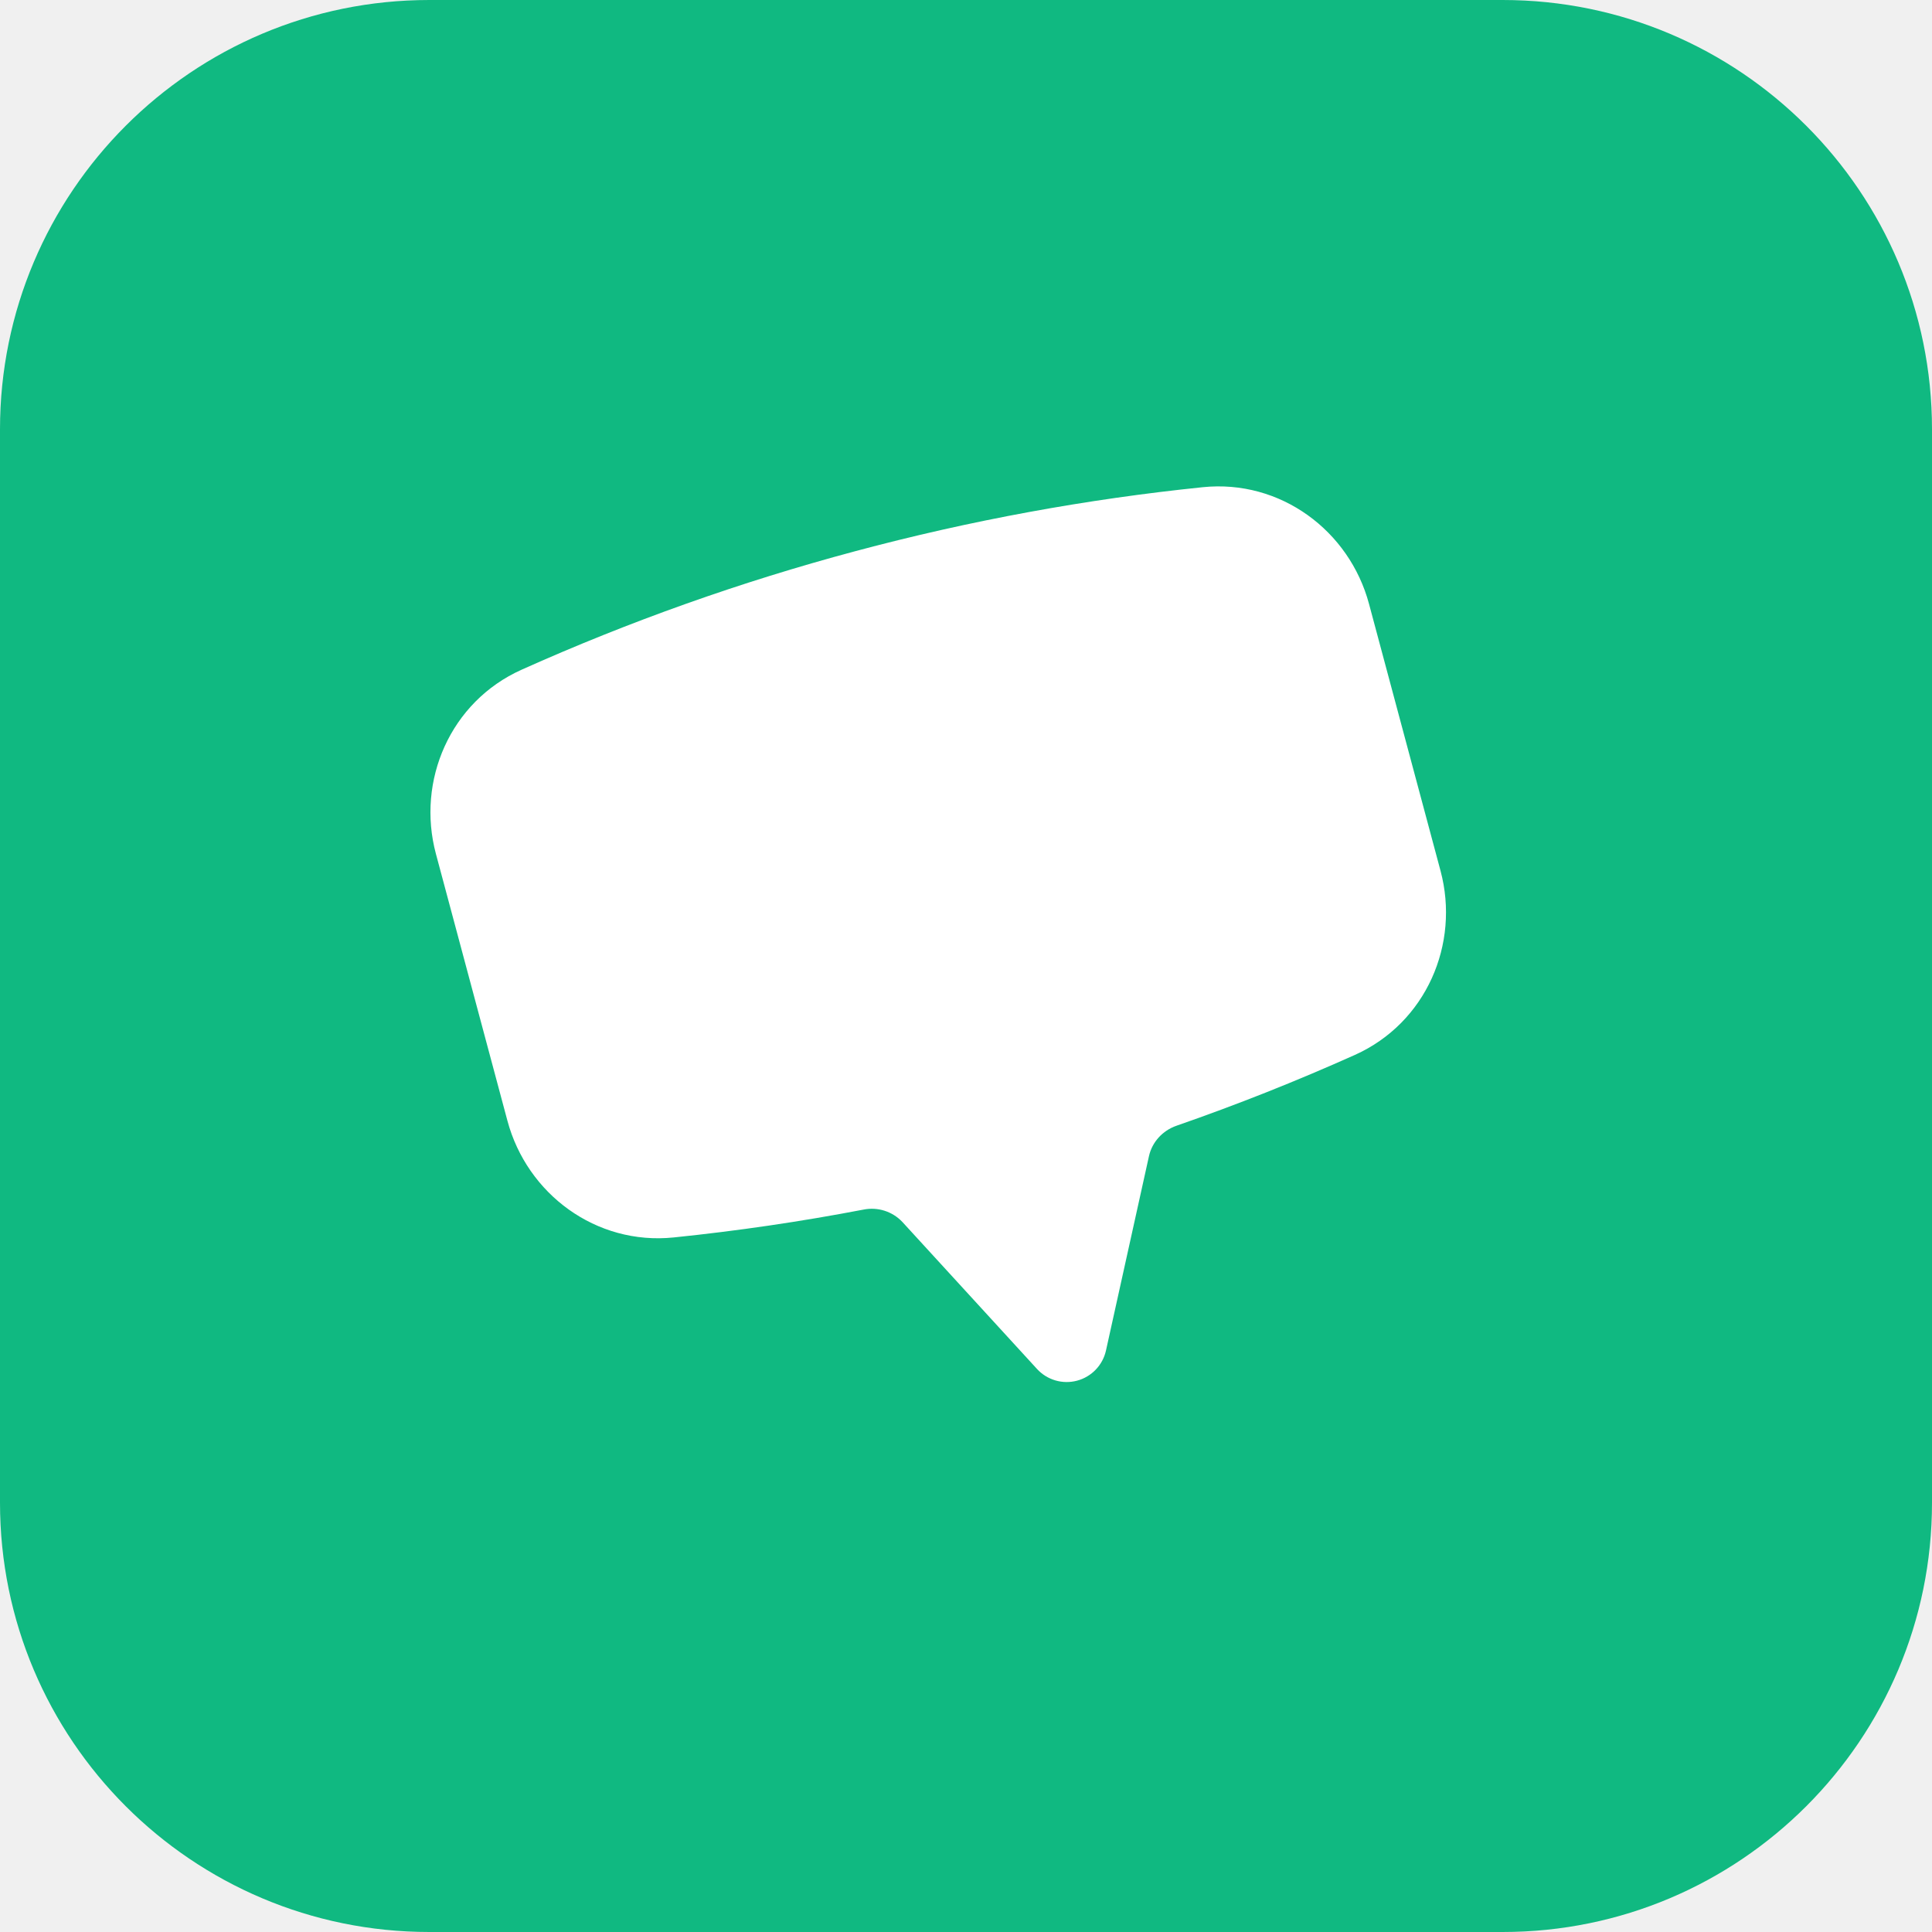
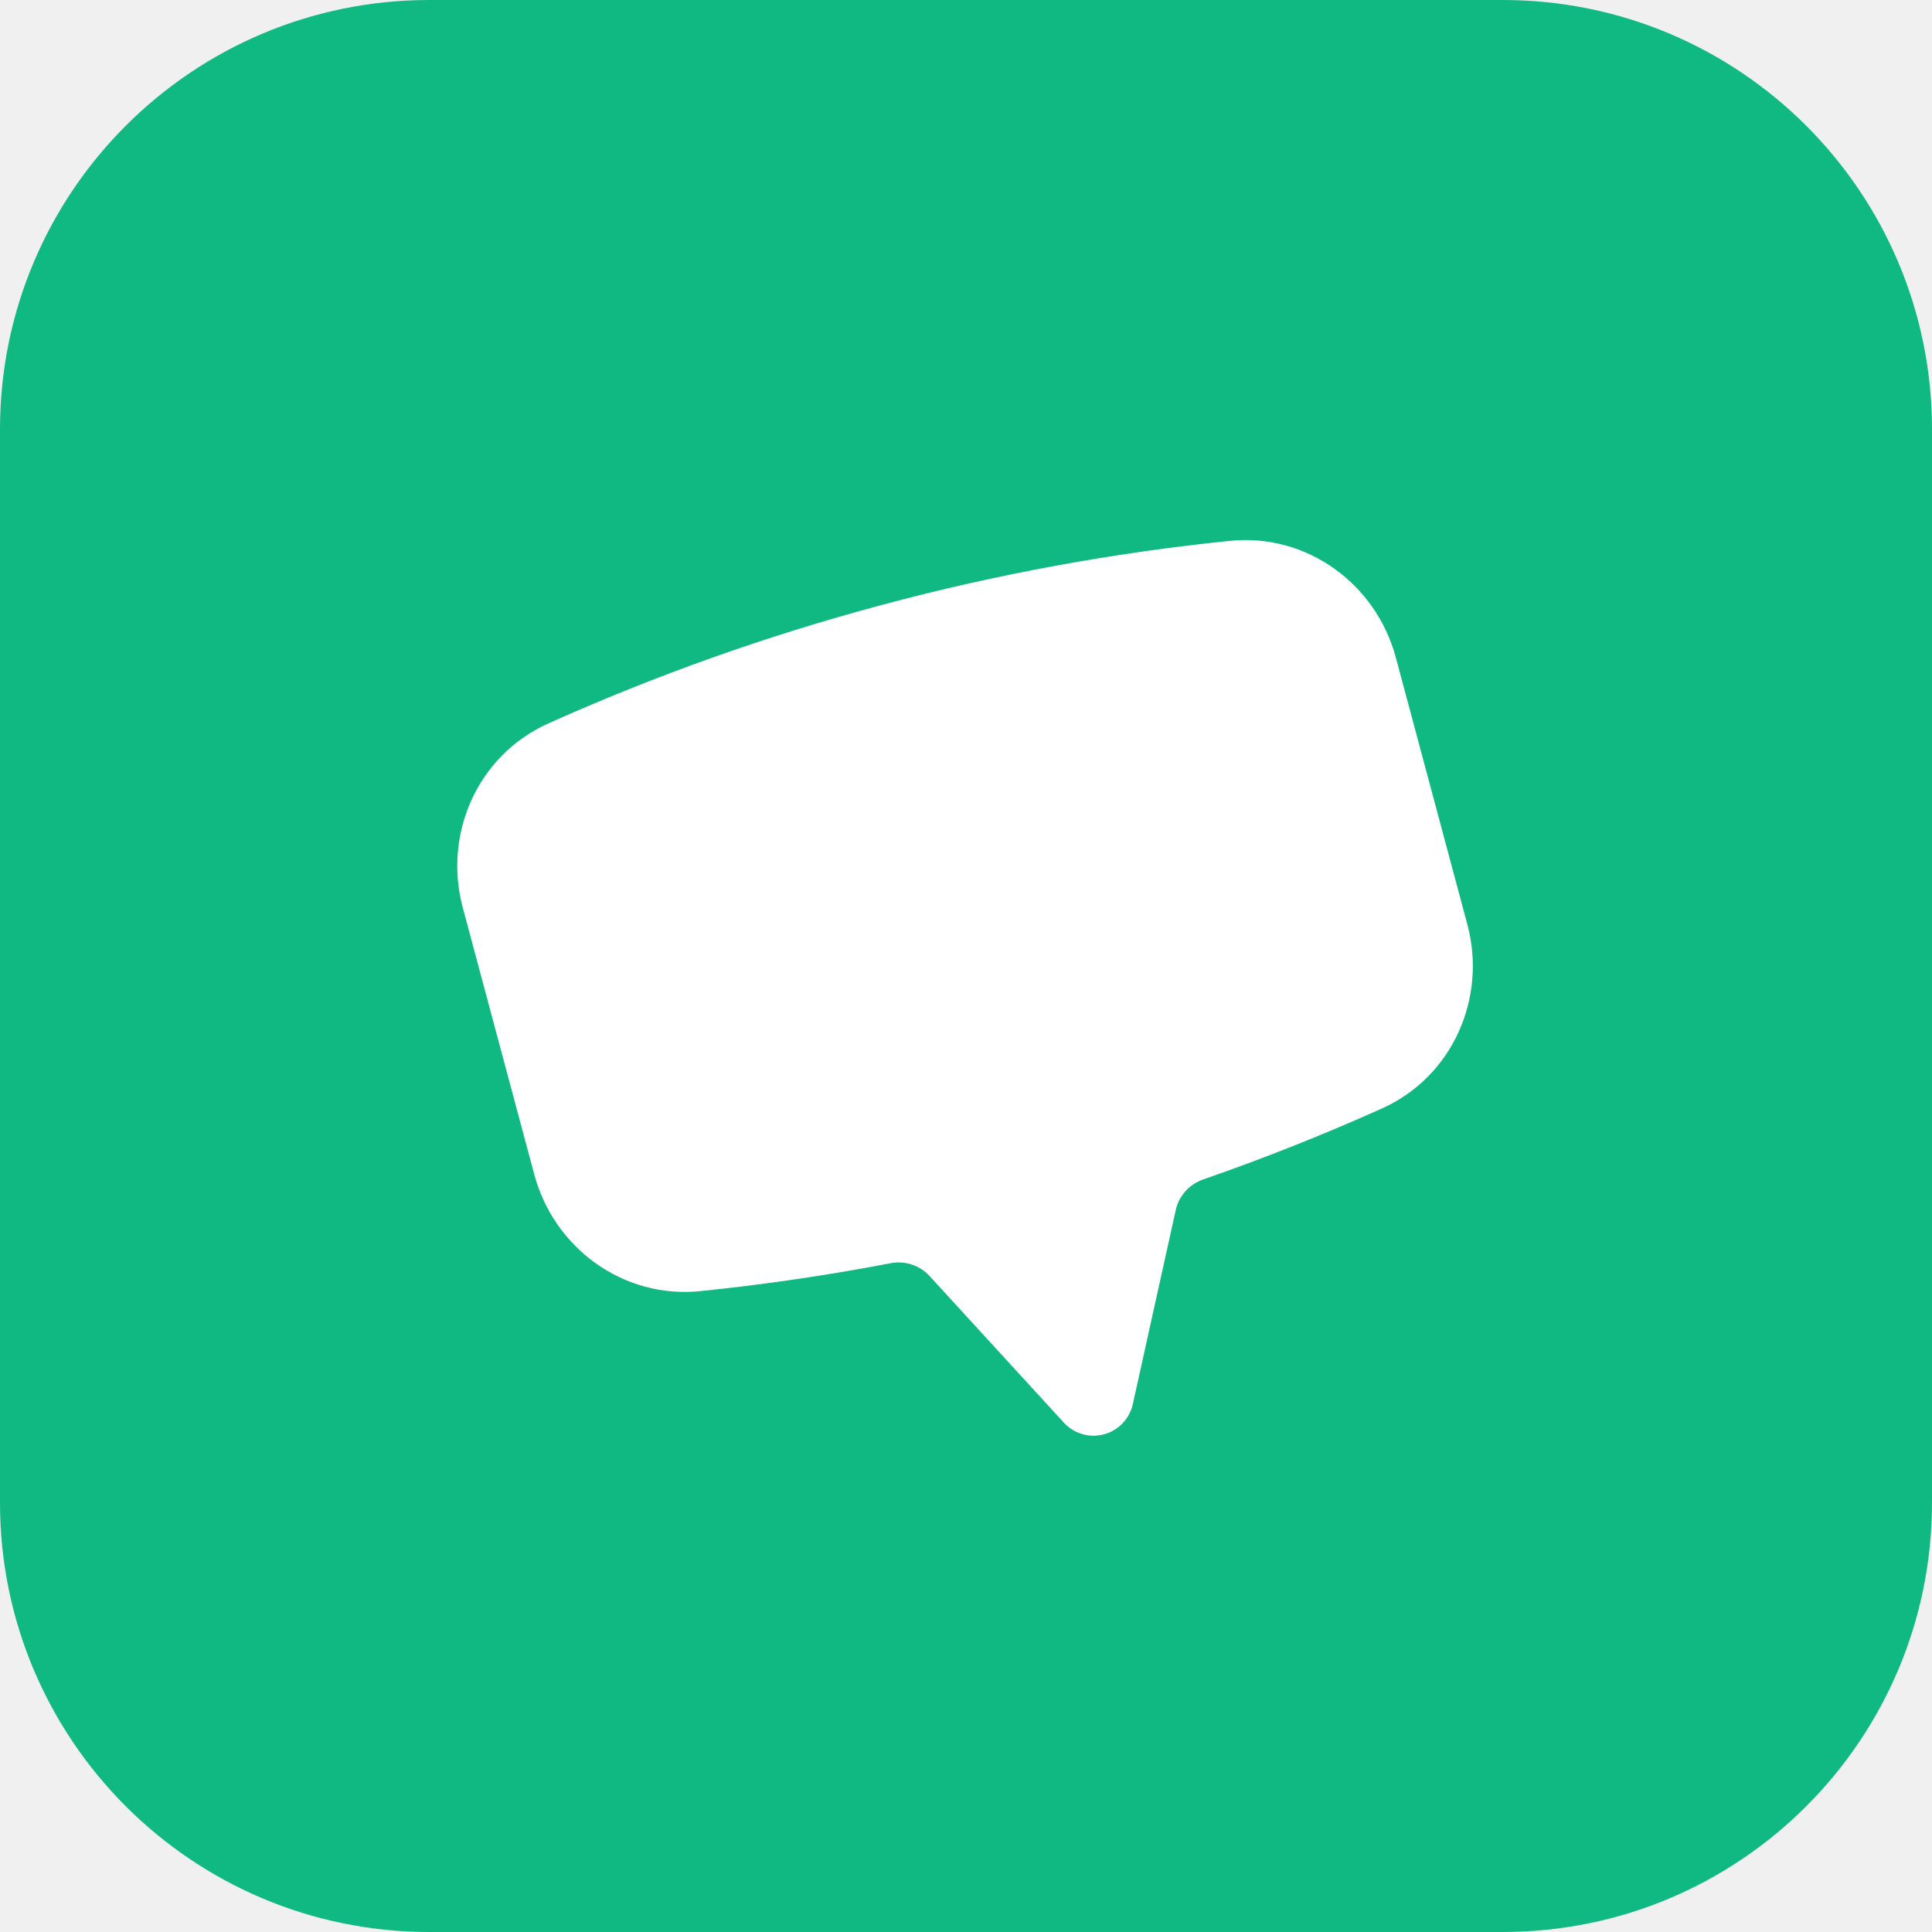
<svg xmlns="http://www.w3.org/2000/svg" viewBox="0 0 36 36">
  <rect width="36" height="36" rx="8" fill="#10b981" />
-   <g transform="translate(8 8)">
+   <g transform="translate(8.5 9)">
    <g transform="rotate(-15 10 10)">
      <path fill="#fff" fill-rule="evenodd" d="M3.43 2.524A41.29 41.29 0 0 1 10 2c2.236 0 4.43.18 6.57.524 1.437.231 2.43 1.49 2.43 2.902v5.148c0 1.413-.993 2.67-2.43 2.902a41.102 41.102 0 0 1-3.55.414c-.28.02-.521.18-.643.413l-1.712 3.293a.75.75 0 0 1-1.33 0l-1.713-3.293a.783.783 0 0 0-.642-.413 41.108 41.108 0 0 1-3.55-.414C1.993 13.245 1 11.986 1 10.574V5.426c0-1.413.993-2.67 2.43-2.902Z" clip-rule="evenodd" />
    </g>
  </g>
</svg>
